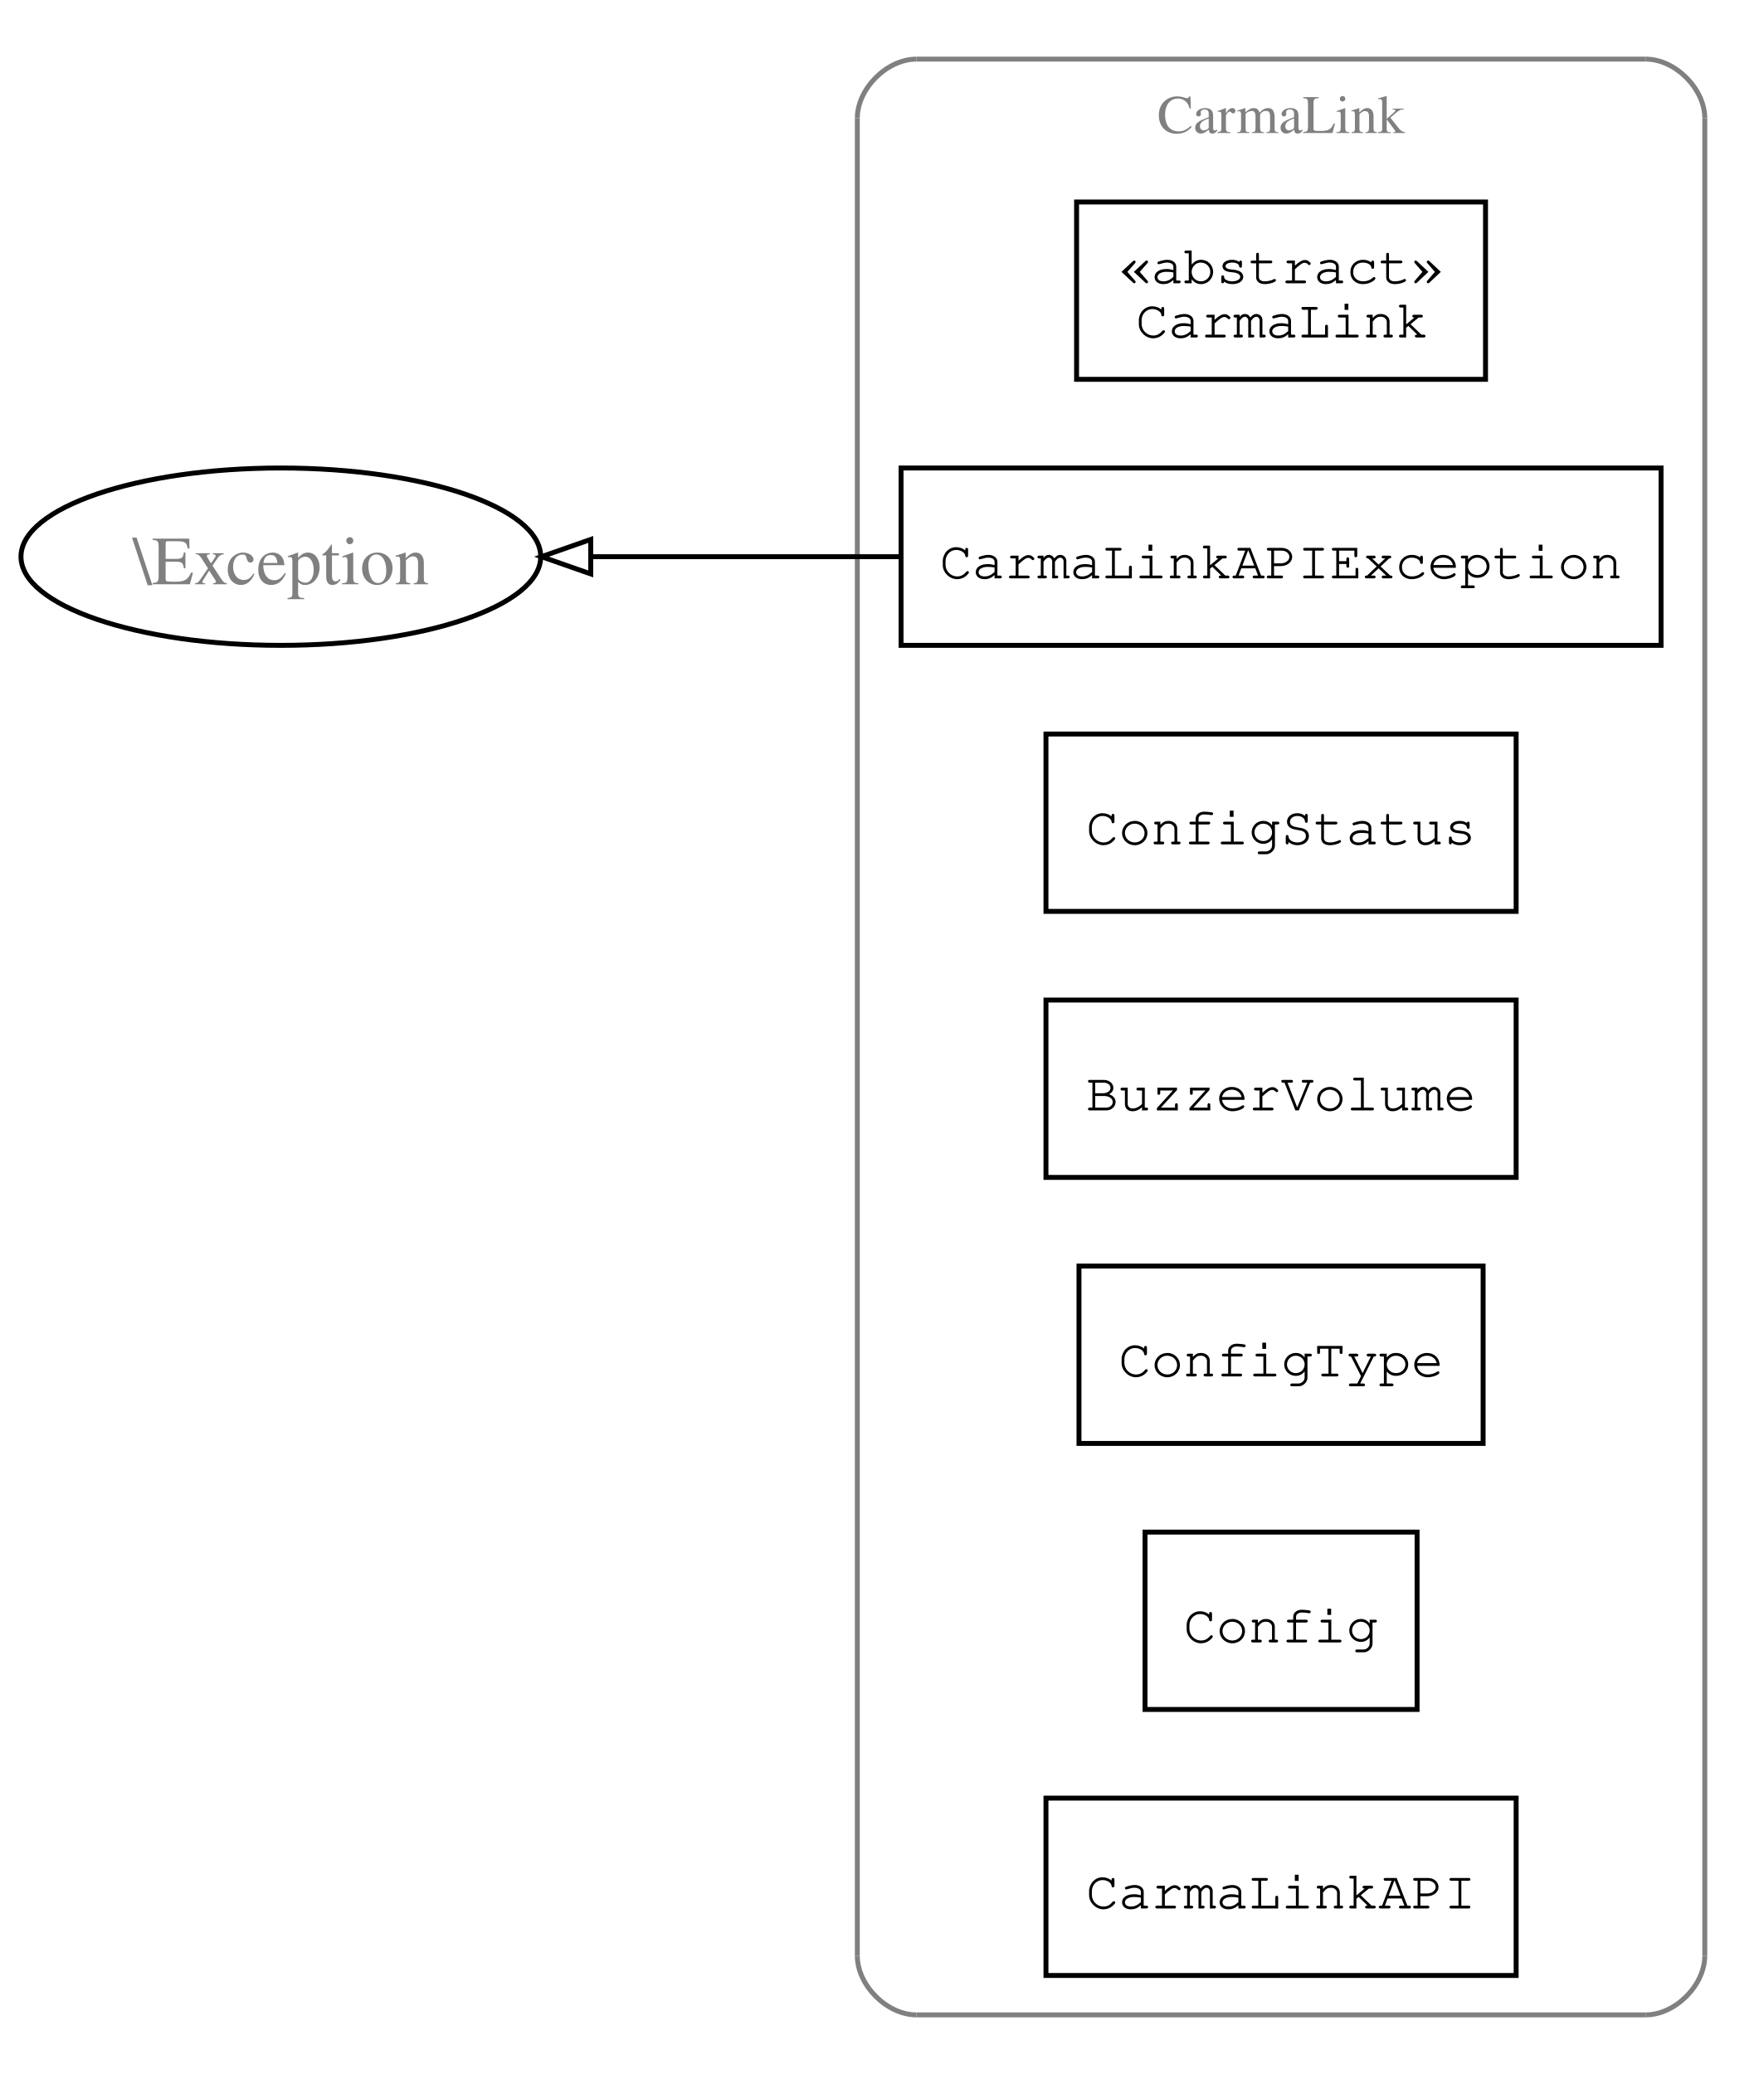
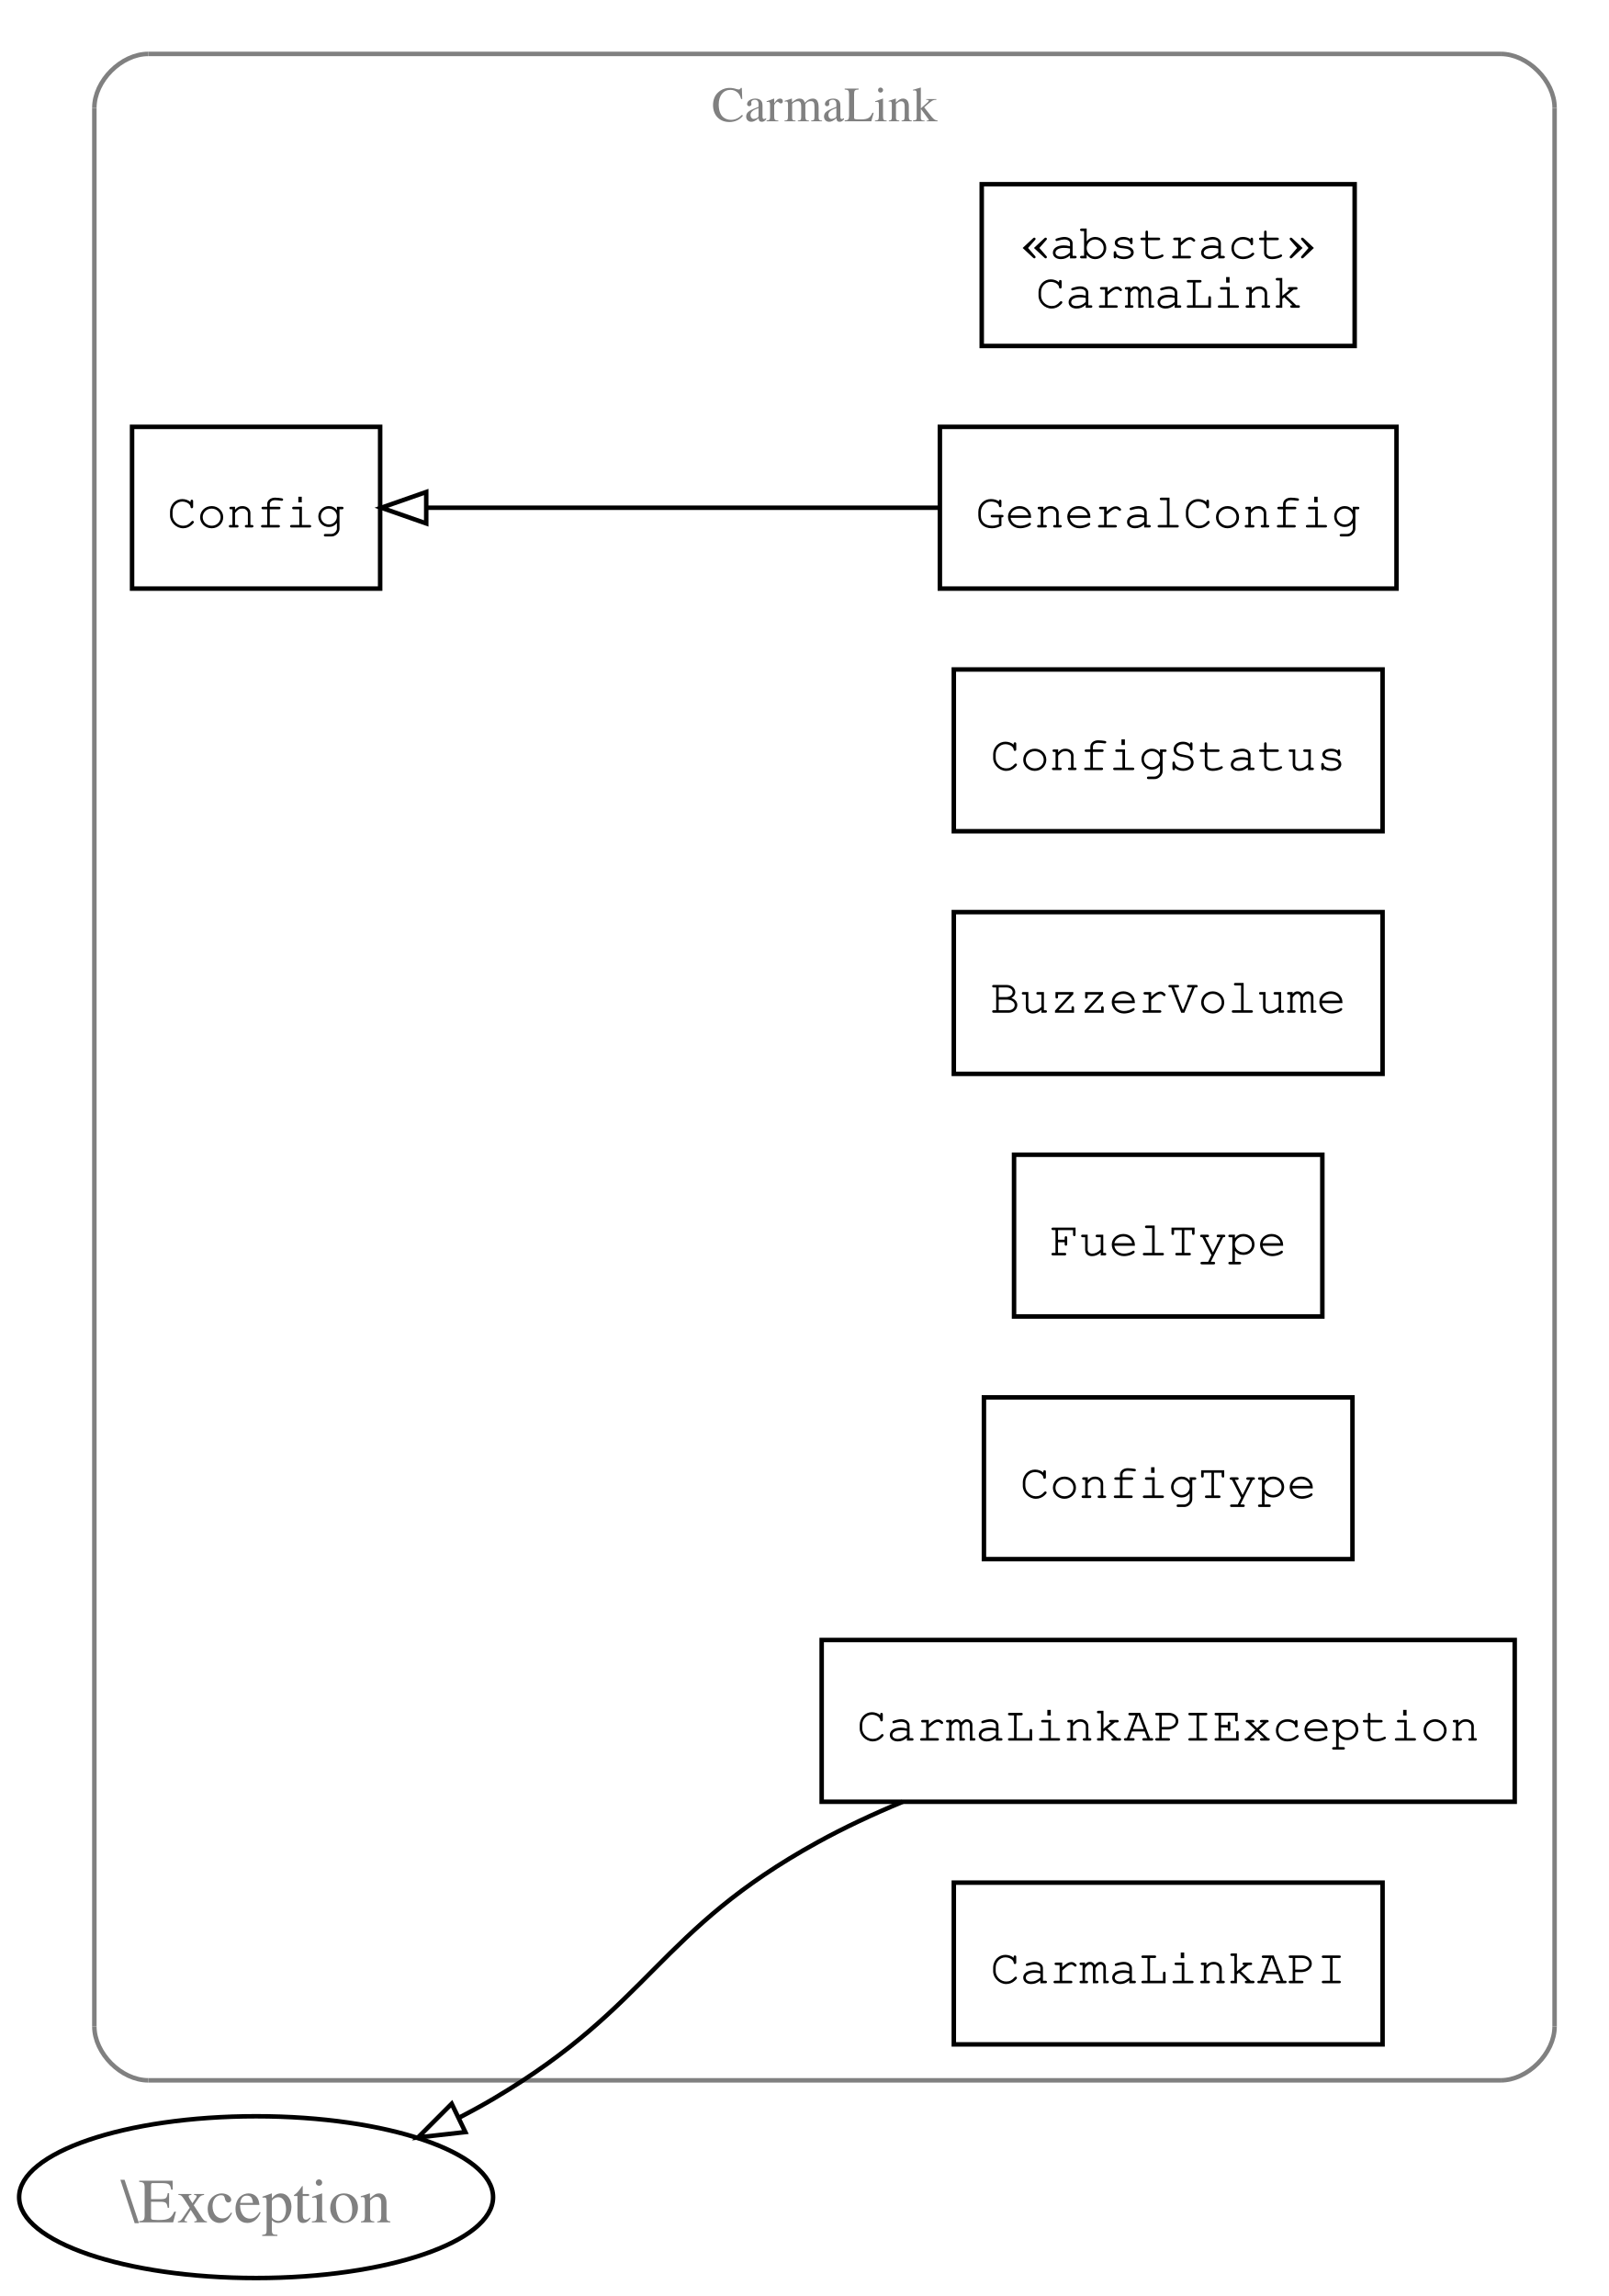
- <svg xmlns="http://www.w3.org/2000/svg" xmlns:xlink="http://www.w3.org/1999/xlink" width="358pt" height="421pt" viewBox="0.00 0.00 358.00 421.00">
-   <g id="graph1" class="graph" transform="scale(1 1) rotate(0) translate(4 417)">
-     <polygon fill="white" stroke="white" points="-4,5 -4,-417 355,-417 355,5 -4,5" />
+ <svg xmlns="http://www.w3.org/2000/svg" xmlns:xlink="http://www.w3.org/1999/xlink" width="358pt" height="511pt" viewBox="0.00 0.00 358.00 511.00">
+   <g id="graph1" class="graph" transform="scale(1 1) rotate(0) translate(4 507)">
+     <polygon fill="white" stroke="white" points="-4,5 -4,-507 355,-507 355,5 -4,5" />
    <g id="graph2" class="cluster">
-       <polyline fill="none" stroke="gray" points="182,-8 330,-8 " />
-       <path fill="none" stroke="gray" d="M330,-8C336,-8 342,-14 342,-20" />
-       <polyline fill="none" stroke="gray" points="342,-20 342,-393 " />
-       <path fill="none" stroke="gray" d="M342,-393C342,-399 336,-405 330,-405" />
-       <polyline fill="none" stroke="gray" points="330,-405 182,-405 " />
-       <path fill="none" stroke="gray" d="M182,-405C176,-405 170,-399 170,-393" />
-       <polyline fill="none" stroke="gray" points="170,-393 170,-20 " />
-       <path fill="none" stroke="gray" d="M170,-20C170,-14 176,-8 182,-8" />
-       <text text-anchor="middle" x="256" y="-390" font-family="Times,serif" font-size="11.00" fill="gray">CarmaLink</text>
+       <polyline fill="none" stroke="gray" points="29,-44 330,-44 " />
+       <path fill="none" stroke="gray" d="M330,-44C336,-44 342,-50 342,-56" />
+       <polyline fill="none" stroke="gray" points="342,-56 342,-483 " />
+       <path fill="none" stroke="gray" d="M342,-483C342,-489 336,-495 330,-495" />
+       <polyline fill="none" stroke="gray" points="330,-495 29,-495 " />
+       <path fill="none" stroke="gray" d="M29,-495C23,-495 17,-489 17,-483" />
+       <polyline fill="none" stroke="gray" points="17,-483 17,-56 " />
+       <path fill="none" stroke="gray" d="M17,-56C17,-50 23,-44 29,-44" />
+       <text text-anchor="middle" x="179.5" y="-480" font-family="Times,serif" font-size="11.00" fill="gray">CarmaLink</text>
    </g>
    <g id="node2" class="node">
      <a xlink:href="CarmaLinkAPI.html" xlink:title="«abstract»&lt;br/&gt;CarmaLink" target="_parent">
-         <polygon fill="none" stroke="black" points="297.5,-376 214.5,-376 214.5,-340 297.5,-340 297.5,-376" />
-         <text text-anchor="start" x="223" y="-359.5" font-family="Courier,monospace" font-size="11.00">«abstract»</text>
-         <text text-anchor="start" x="226.5" y="-348.5" font-family="Courier,monospace" font-size="11.00">CarmaLink</text>
+         <polygon fill="none" stroke="black" points="297.5,-466 214.5,-466 214.5,-430 297.5,-430 297.5,-466" />
+         <text text-anchor="start" x="223" y="-449.5" font-family="Courier,monospace" font-size="11.00">«abstract»</text>
+         <text text-anchor="start" x="226.5" y="-438.5" font-family="Courier,monospace" font-size="11.00">CarmaLink</text>
      </a>
    </g>
    <g id="node3" class="node">
      <a xlink:href="CarmaLinkAPI.html" xlink:title="CarmaLinkAPIException" target="_parent">
-         <polygon fill="none" stroke="black" points="333.123,-322 178.877,-322 178.877,-286 333.123,-286 333.123,-322" />
-         <text text-anchor="middle" x="256" y="-299.6" font-family="Courier,monospace" font-size="11.00">CarmaLinkAPIException</text>
+         <polygon fill="none" stroke="black" points="333.123,-142 178.877,-142 178.877,-106 333.123,-106 333.123,-142" />
+         <text text-anchor="middle" x="256" y="-119.6" font-family="Courier,monospace" font-size="11.00">CarmaLinkAPIException</text>
      </a>
    </g>
-     <g id="node10" class="node">
-       <ellipse fill="none" stroke="black" cx="53" cy="-304" rx="52.742" ry="18" />
-       <text text-anchor="middle" x="53" y="-298.4" font-family="Times,serif" font-size="14.00" fill="gray">\Exception</text>
+     <g id="node12" class="node">
+       <ellipse fill="none" stroke="black" cx="53" cy="-18" rx="52.742" ry="18" />
+       <text text-anchor="middle" x="53" y="-12.4" font-family="Times,serif" font-size="14.00" fill="gray">\Exception</text>
    </g>
    <g id="edge3" class="edge">
-       <path fill="none" stroke="black" d="M178.724,-304C158.013,-304 135.842,-304 116.022,-304" />
-       <polygon fill="none" stroke="black" points="115.893,-300.5 105.893,-304 115.893,-307.5 115.893,-300.5" />
+       <path fill="none" stroke="black" d="M196.902,-105.989C190.386,-103.28 183.956,-100.281 178,-97 142.25,-77.309 141.112,-60.806 106,-40 103.51,-38.524 100.902,-37.096 98.237,-35.725" />
+       <polygon fill="none" stroke="black" points="99.571,-32.482 89.043,-31.291 96.53,-38.787 99.571,-32.482" />
    </g>
    <g id="node4" class="node">
      <a xlink:href="CarmaLinkAPI.html" xlink:title="ConfigStatus" target="_parent">
-         <polygon fill="none" stroke="black" points="303.713,-268 208.287,-268 208.287,-232 303.713,-232 303.713,-268" />
-         <text text-anchor="middle" x="256" y="-245.6" font-family="Courier,monospace" font-size="11.00">ConfigStatus</text>
+         <polygon fill="none" stroke="black" points="303.713,-358 208.287,-358 208.287,-322 303.713,-322 303.713,-358" />
+         <text text-anchor="middle" x="256" y="-335.6" font-family="Courier,monospace" font-size="11.00">ConfigStatus</text>
      </a>
    </g>
    <g id="node5" class="node">
      <a xlink:href="CarmaLinkAPI.html" xlink:title="BuzzerVolume" target="_parent">
-         <polygon fill="none" stroke="black" points="303.713,-214 208.287,-214 208.287,-178 303.713,-178 303.713,-214" />
-         <text text-anchor="middle" x="256" y="-191.6" font-family="Courier,monospace" font-size="11.00">BuzzerVolume</text>
+         <polygon fill="none" stroke="black" points="303.713,-304 208.287,-304 208.287,-268 303.713,-268 303.713,-304" />
+         <text text-anchor="middle" x="256" y="-281.6" font-family="Courier,monospace" font-size="11.00">BuzzerVolume</text>
      </a>
    </g>
    <g id="node6" class="node">
-       <a xlink:href="CarmaLinkAPI.html" xlink:title="ConfigType" target="_parent">
-         <polygon fill="none" stroke="black" points="297.011,-160 214.989,-160 214.989,-124 297.011,-124 297.011,-160" />
-         <text text-anchor="middle" x="256" y="-137.6" font-family="Courier,monospace" font-size="11.00">ConfigType</text>
+       <a xlink:href="CarmaLinkAPI.html" xlink:title="FuelType" target="_parent">
+         <polygon fill="none" stroke="black" points="290.309,-250 221.691,-250 221.691,-214 290.309,-214 290.309,-250" />
+         <text text-anchor="middle" x="256" y="-227.6" font-family="Courier,monospace" font-size="11.00">FuelType</text>
      </a>
    </g>
    <g id="node7" class="node">
-       <a xlink:href="CarmaLinkAPI.html" xlink:title="Config" target="_parent">
-         <polygon fill="none" stroke="black" points="283.608,-106 228.392,-106 228.392,-70 283.608,-70 283.608,-106" />
-         <text text-anchor="middle" x="256" y="-83.6" font-family="Courier,monospace" font-size="11.00">Config</text>
+       <a xlink:href="CarmaLinkAPI.html" xlink:title="ConfigType" target="_parent">
+         <polygon fill="none" stroke="black" points="297.011,-196 214.989,-196 214.989,-160 297.011,-160 297.011,-196" />
+         <text text-anchor="middle" x="256" y="-173.6" font-family="Courier,monospace" font-size="11.00">ConfigType</text>
      </a>
    </g>
    <g id="node8" class="node">
+       <a xlink:href="CarmaLinkAPI.html" xlink:title="GeneralConfig" target="_parent">
+         <polygon fill="none" stroke="black" points="306.814,-412 205.186,-412 205.186,-376 306.814,-376 306.814,-412" />
+         <text text-anchor="middle" x="256" y="-389.6" font-family="Courier,monospace" font-size="11.00">GeneralConfig</text>
+       </a>
+     </g>
+     <g id="node9" class="node">
+       <a xlink:href="CarmaLinkAPI.html" xlink:title="Config" target="_parent">
+         <polygon fill="none" stroke="black" points="80.608,-412 25.392,-412 25.392,-376 80.608,-376 80.608,-412" />
+         <text text-anchor="middle" x="53" y="-389.6" font-family="Courier,monospace" font-size="11.00">Config</text>
+       </a>
+     </g>
+     <g id="edge5" class="edge">
+       <path fill="none" stroke="black" d="M205.056,-394C169.749,-394 123.186,-394 91.139,-394" />
+       <polygon fill="none" stroke="black" points="90.864,-390.5 80.864,-394 90.864,-397.5 90.864,-390.5" />
+     </g>
+     <g id="node10" class="node">
      <a xlink:href="CarmaLinkAPI.html" xlink:title="CarmaLinkAPI" target="_parent">
-         <polygon fill="none" stroke="black" points="303.713,-52 208.287,-52 208.287,-16 303.713,-16 303.713,-52" />
-         <text text-anchor="middle" x="256" y="-29.6" font-family="Courier,monospace" font-size="11.00">CarmaLinkAPI</text>
+         <polygon fill="none" stroke="black" points="303.713,-88 208.287,-88 208.287,-52 303.713,-52 303.713,-88" />
+         <text text-anchor="middle" x="256" y="-65.6" font-family="Courier,monospace" font-size="11.00">CarmaLinkAPI</text>
      </a>
    </g>
  </g>
</svg>
